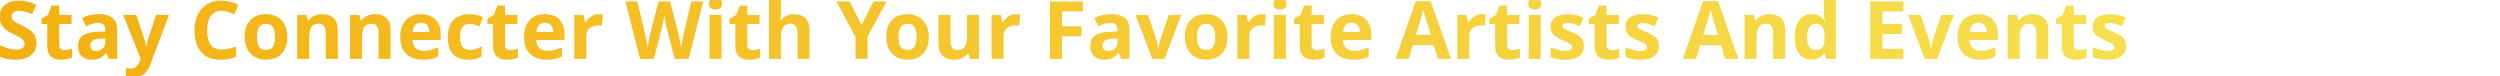
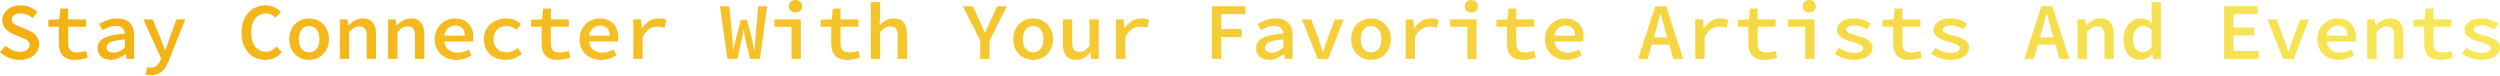
<svg xmlns="http://www.w3.org/2000/svg" xmlns:xlink="http://www.w3.org/1999/xlink" width="722.761" height="21.724" viewBox="0 0 722.761 21.724" version="1.1" id="svg1" xml:space="preserve">
  <defs id="defs1">
    <linearGradient id="linearGradient100">
      <stop style="stop-color:#f4b011;stop-opacity:1;" offset="0" id="stop100" />
      <stop style="stop-color:#f6e54b;stop-opacity:0.921;" offset="1" id="stop101" />
    </linearGradient>
    <linearGradient xlink:href="#linearGradient100" id="linearGradient110" x1="598.141" y1="372.598" x2="1321.859" y2="372.598" gradientUnits="userSpaceOnUse" />
  </defs>
  <g id="layer1" transform="translate(-598.6193,-361.7359)">
-     <text xml:space="preserve" style="font-style:normal;font-variant:normal;font-weight:600;font-stretch:normal;font-size:23.259px;font-family:'Source Code Pro';-inkscape-font-specification:'Source Code Pro, Semi-Bold';font-variant-ligatures:normal;font-variant-caps:normal;font-variant-numeric:normal;font-variant-east-asian:normal;text-align:start;writing-mode:lr-tb;direction:ltr;text-anchor:start;fill:url(#linearGradient110);fill-opacity:1;stroke:none;stroke-width:0.957;stroke-linecap:square;stroke-miterlimit:3.1;stroke-dasharray:none;stroke-opacity:1" x="597.27" y="378.761" id="text29-2-1-0">
-       <tspan id="tspan29-6-3-5" x="597.27" y="378.761" style="font-style:normal;font-variant:normal;font-weight:600;font-stretch:normal;font-size:23.259px;font-family:'Source Code Pro';-inkscape-font-specification:'Source Code Pro, Semi-Bold';font-variant-ligatures:normal;font-variant-caps:normal;font-variant-numeric:normal;font-variant-east-asian:normal;fill:url(#linearGradient110);fill-opacity:1;stroke:none;stroke-width:0.957;stroke-opacity:1">Stay Connecter With Your Favorite Artists And Events</tspan>
-     </text>
+     <path d="m 600.201,374.97 q 0.861,0.768 1.93,1.256 1.093,0.465 2.21,0.465 1.396,0 2.117,-0.535 0.721,-0.535 0.721,-1.419 0,-0.465 -0.186,-0.791 -0.186,-0.326 -0.535,-0.558 -0.326,-0.256 -0.814,-0.465 -0.465,-0.209 -1.023,-0.419 l -2.07,-0.907 q -0.605,-0.233 -1.186,-0.581 -0.581,-0.349 -1.047,-0.837 -0.465,-0.488 -0.744,-1.14 -0.279,-0.651 -0.279,-1.489 0,-0.907 0.395,-1.675 0.395,-0.791 1.093,-1.372 0.698,-0.581 1.651,-0.907 0.977,-0.326 2.14,-0.326 1.396,0 2.651,0.535 1.279,0.512 2.233,1.396 l -1.396,1.721 q -0.768,-0.605 -1.605,-0.954 -0.837,-0.349 -1.884,-0.349 -1.186,0 -1.884,0.488 -0.674,0.465 -0.674,1.302 0,0.442 0.209,0.768 0.209,0.302 0.558,0.558 0.372,0.233 0.837,0.419 0.488,0.186 1,0.395 l 2,0.861 q 0.721,0.279 1.326,0.651 0.605,0.372 1.047,0.861 0.442,0.488 0.674,1.14 0.256,0.628 0.256,1.465 0,0.93 -0.395,1.744 -0.372,0.814 -1.093,1.442 -0.721,0.605 -1.768,0.977 -1.047,0.349 -2.372,0.349 -1.605,0 -3.07,-0.581 -1.465,-0.581 -2.605,-1.651 z m 15.444,-5.512 h -3.047 v -2 l 3.163,-0.116 0.349,-3.117 h 2.21 v 3.117 h 5.187 v 2.117 h -5.187 v 4.698 q 0,1.419 0.581,2.093 0.581,0.651 2.047,0.651 0.744,0 1.349,-0.116 0.628,-0.14 1.186,-0.349 l 0.488,1.954 q -0.744,0.256 -1.698,0.442 -0.93,0.209 -1.977,0.209 -1.302,0 -2.186,-0.349 -0.884,-0.349 -1.442,-0.977 -0.535,-0.651 -0.791,-1.558 -0.233,-0.907 -0.233,-2 z m 11.187,6.233 q 0,-0.954 0.442,-1.675 0.442,-0.744 1.396,-1.256 0.954,-0.512 2.442,-0.837 1.489,-0.326 3.605,-0.465 -0.07,-0.977 -0.698,-1.605 -0.628,-0.628 -2.023,-0.628 -0.977,0 -1.93,0.372 -0.93,0.349 -1.814,0.837 l -0.977,-1.791 q 1.047,-0.605 2.396,-1.093 1.349,-0.488 2.814,-0.488 2.396,0 3.652,1.279 1.256,1.256 1.256,3.652 v 6.768 h -2.186 l -0.209,-1.419 h -0.07 q -0.907,0.698 -2.023,1.209 -1.093,0.488 -2.256,0.488 -0.837,0 -1.535,-0.256 -0.698,-0.233 -1.209,-0.674 -0.512,-0.442 -0.791,-1.047 -0.279,-0.628 -0.279,-1.372 z m 2.582,-0.209 q 0,0.768 0.581,1.116 0.605,0.349 1.465,0.349 0.861,0 1.651,-0.372 0.814,-0.395 1.605,-1.023 v -2.419 q -1.535,0.116 -2.558,0.326 -1.023,0.186 -1.628,0.488 -0.605,0.302 -0.861,0.698 -0.256,0.372 -0.256,0.837 z m 11.792,5.652 q 0.233,0.07 0.465,0.116 0.233,0.046 0.488,0.046 1.093,0 1.744,-0.558 0.651,-0.535 1,-1.396 l 0.279,-0.721 -5.117,-11.28 h 2.675 l 2.349,5.605 q 0.326,0.768 0.628,1.628 0.302,0.861 0.628,1.721 h 0.093 q 0.256,-0.814 0.558,-1.675 0.302,-0.861 0.581,-1.675 l 2.07,-5.605 h 2.535 l -4.768,11.932 q -0.372,0.977 -0.837,1.744 -0.442,0.768 -1.047,1.302 -0.605,0.558 -1.396,0.837 -0.791,0.302 -1.814,0.302 -0.465,0 -0.884,-0.07 -0.419,-0.046 -0.744,-0.163 l 0.512,-2.093 z m 27.236,-9.931 q 0,-1.861 0.535,-3.326 0.535,-1.489 1.465,-2.512 0.954,-1.023 2.233,-1.558 1.302,-0.535 2.814,-0.535 1.396,0 2.489,0.581 1.093,0.581 1.837,1.326 l -1.512,1.675 q -0.558,-0.558 -1.256,-0.884 -0.674,-0.349 -1.558,-0.349 -0.954,0 -1.744,0.395 -0.791,0.372 -1.349,1.093 -0.558,0.698 -0.884,1.721 -0.302,1.023 -0.302,2.303 0,1.302 0.302,2.349 0.326,1.023 0.884,1.744 0.581,0.698 1.372,1.093 0.814,0.372 1.791,0.372 0.93,0 1.651,-0.395 0.744,-0.395 1.396,-1.116 l 1.489,1.651 q -0.93,1.07 -2.093,1.651 -1.163,0.558 -2.605,0.558 -1.465,0 -2.745,-0.512 -1.256,-0.512 -2.21,-1.512 -0.93,-1 -1.465,-2.465 -0.535,-1.465 -0.535,-3.349 z m 13.792,1.861 q 0,-1.419 0.465,-2.535 0.488,-1.116 1.279,-1.884 0.791,-0.768 1.837,-1.163 1.047,-0.419 2.163,-0.419 1.116,0 2.163,0.419 1.047,0.395 1.837,1.163 0.791,0.768 1.256,1.884 0.488,1.116 0.488,2.535 0,1.419 -0.488,2.535 -0.465,1.116 -1.256,1.884 -0.791,0.768 -1.837,1.163 -1.047,0.395 -2.163,0.395 -1.116,0 -2.163,-0.395 -1.047,-0.395 -1.837,-1.163 -0.791,-0.768 -1.279,-1.884 -0.465,-1.116 -0.465,-2.535 z m 2.768,0 q 0,1.721 0.791,2.768 0.791,1.023 2.186,1.023 1.396,0 2.186,-1.023 0.791,-1.047 0.791,-2.768 0,-1.744 -0.791,-2.768 -0.791,-1.047 -2.186,-1.047 -1.396,0 -2.186,1.047 -0.791,1.023 -0.791,2.768 z m 11.862,-5.722 h 2.21 l 0.209,1.721 h 0.093 q 0.814,-0.814 1.791,-1.396 1,-0.605 2.326,-0.605 1.977,0 2.907,1.209 0.93,1.186 0.93,3.419 v 7.071 h -2.698 v -6.722 q 0,-1.396 -0.488,-2.023 -0.465,-0.651 -1.651,-0.651 -0.837,0 -1.489,0.395 -0.651,0.395 -1.442,1.209 v 7.792 h -2.698 z m 13.955,0 h 2.21 l 0.209,1.721 h 0.093 q 0.814,-0.814 1.791,-1.396 1,-0.605 2.326,-0.605 1.977,0 2.907,1.209 0.93,1.186 0.93,3.419 v 7.071 h -2.698 v -6.722 q 0,-1.396 -0.488,-2.023 -0.465,-0.651 -1.651,-0.651 -0.837,0 -1.489,0.395 -0.651,0.395 -1.442,1.209 v 7.792 h -2.698 z m 13.49,5.722 q 0,-1.396 0.488,-2.512 0.512,-1.116 1.326,-1.884 0.814,-0.791 1.861,-1.186 1.07,-0.419 2.186,-0.419 1.279,0 2.256,0.419 1,0.395 1.675,1.116 0.674,0.698 1.023,1.698 0.349,1 0.349,2.186 0,0.395 -0.046,0.721 -0.023,0.326 -0.07,0.535 h -8.303 q 0.186,1.558 1.233,2.396 1.047,0.837 2.605,0.837 0.884,0 1.651,-0.233 0.768,-0.256 1.558,-0.698 l 0.907,1.675 q -0.93,0.581 -2.07,0.954 -1.14,0.372 -2.396,0.372 -1.302,0 -2.442,-0.395 -1.14,-0.419 -1.977,-1.186 -0.837,-0.768 -1.326,-1.861 -0.488,-1.116 -0.488,-2.535 z m 8.699,-1.023 q 0,-1.372 -0.698,-2.14 -0.698,-0.768 -2.07,-0.768 -0.581,0 -1.116,0.186 -0.535,0.186 -0.977,0.558 -0.419,0.372 -0.721,0.907 -0.302,0.535 -0.395,1.256 z m 5.512,1.023 q 0,-1.419 0.512,-2.535 0.535,-1.116 1.419,-1.884 0.884,-0.768 2.07,-1.163 1.186,-0.419 2.489,-0.419 1.396,0 2.442,0.465 1.07,0.465 1.791,1.14 l -1.279,1.675 q -0.674,-0.535 -1.372,-0.814 -0.674,-0.279 -1.442,-0.279 -1.721,0 -2.791,1.047 -1.07,1.023 -1.07,2.768 0,0.861 0.279,1.558 0.279,0.698 0.768,1.209 0.512,0.488 1.209,0.768 0.698,0.256 1.535,0.256 0.977,0 1.768,-0.372 0.814,-0.372 1.489,-0.884 l 1.116,1.721 q -0.977,0.861 -2.186,1.302 -1.209,0.419 -2.442,0.419 -1.349,0 -2.512,-0.395 -1.14,-0.395 -2,-1.163 -0.837,-0.768 -1.326,-1.884 -0.465,-1.116 -0.465,-2.535 z m 16.676,-3.605 h -3.047 v -2 l 3.163,-0.116 0.349,-3.117 h 2.21 v 3.117 h 5.187 v 2.117 h -5.187 v 4.698 q 0,1.419 0.581,2.093 0.581,0.651 2.047,0.651 0.744,0 1.349,-0.116 0.628,-0.14 1.186,-0.349 l 0.488,1.954 q -0.744,0.256 -1.698,0.442 -0.93,0.209 -1.977,0.209 -1.302,0 -2.186,-0.349 -0.884,-0.349 -1.442,-0.977 -0.535,-0.651 -0.791,-1.558 -0.233,-0.907 -0.233,-2 z m 10.978,3.605 q 0,-1.396 0.488,-2.512 0.512,-1.116 1.326,-1.884 0.814,-0.791 1.861,-1.186 1.07,-0.419 2.186,-0.419 1.279,0 2.256,0.419 1,0.395 1.675,1.116 0.674,0.698 1.023,1.698 0.349,1 0.349,2.186 0,0.395 -0.046,0.721 -0.023,0.326 -0.07,0.535 h -8.303 q 0.186,1.558 1.233,2.396 1.047,0.837 2.605,0.837 0.884,0 1.651,-0.233 0.768,-0.256 1.558,-0.698 l 0.907,1.675 q -0.93,0.581 -2.07,0.954 -1.14,0.372 -2.396,0.372 -1.302,0 -2.442,-0.395 -1.14,-0.419 -1.977,-1.186 -0.837,-0.768 -1.326,-1.861 -0.488,-1.116 -0.488,-2.535 z m 8.699,-1.023 q 0,-1.372 -0.698,-2.14 -0.698,-0.768 -2.07,-0.768 -0.581,0 -1.116,0.186 -0.535,0.186 -0.977,0.558 -0.419,0.372 -0.721,0.907 -0.302,0.535 -0.395,1.256 z m 6.838,-4.698 h 2.21 l 0.233,2.582 h 0.07 q 0.884,-1.396 2.117,-2.117 1.256,-0.744 2.745,-0.744 0.698,0 1.186,0.116 0.512,0.093 1.023,0.349 l -0.558,2.256 q -0.558,-0.186 -1,-0.256 -0.419,-0.093 -1.07,-0.093 -1.186,0 -2.279,0.674 -1.093,0.674 -1.977,2.349 v 6.303 h -2.698 z m 25.05,-3.791 h 2.721 l 0.837,8.815 q 0.046,0.977 0.116,1.907 0.07,0.93 0.116,1.907 h 0.07 q 0.186,-0.977 0.419,-1.907 0.256,-0.954 0.465,-1.907 l 1.326,-4.931 h 1.721 l 1.302,4.931 q 0.186,0.93 0.419,1.884 0.256,0.954 0.442,1.93 h 0.093 q 0.046,-0.977 0.116,-1.93 0.07,-0.954 0.116,-1.884 l 0.791,-8.815 h 2.558 l -2.07,15.211 h -2.861 l -1.349,-5.559 q -0.163,-0.721 -0.279,-1.442 -0.116,-0.721 -0.209,-1.396 h -0.07 q -0.116,0.674 -0.233,1.396 -0.116,0.721 -0.279,1.442 l -1.279,5.559 h -2.814 z m 15.746,3.791 h 7.629 v 11.42 h -2.675 v -9.303 h -4.954 z m 6.094,-2 q -0.814,0 -1.372,-0.488 -0.535,-0.488 -0.535,-1.302 0,-0.814 0.535,-1.302 0.558,-0.512 1.372,-0.512 0.837,0 1.372,0.512 0.535,0.488 0.535,1.302 0,0.814 -0.535,1.302 -0.535,0.488 -1.372,0.488 z m 10.327,4.117 h -3.047 v -2 l 3.163,-0.116 0.349,-3.117 h 2.21 v 3.117 h 5.187 v 2.117 h -5.187 v 4.698 q 0,1.419 0.581,2.093 0.581,0.651 2.047,0.651 0.744,0 1.349,-0.116 0.628,-0.14 1.186,-0.349 l 0.488,1.954 q -0.744,0.256 -1.698,0.442 -0.93,0.209 -1.977,0.209 -1.302,0 -2.186,-0.349 -0.884,-0.349 -1.442,-0.977 -0.535,-0.651 -0.791,-1.558 -0.233,-0.907 -0.233,-2 z m 11.443,-7.117 h 2.698 v 4.233 l -0.163,2.442 q 0.791,-0.791 1.768,-1.372 1,-0.581 2.326,-0.581 1.977,0 2.907,1.209 0.93,1.186 0.93,3.419 v 7.071 h -2.698 v -6.722 q 0,-1.396 -0.488,-2.023 -0.465,-0.651 -1.651,-0.651 -0.837,0 -1.489,0.395 -0.651,0.395 -1.442,1.209 v 7.792 h -2.698 z m 31.632,11.141 -5.001,-9.931 h 2.861 l 1.907,4.094 q 0.395,0.884 0.768,1.744 0.395,0.837 0.791,1.768 h 0.093 q 0.419,-0.93 0.814,-1.791 0.395,-0.861 0.791,-1.744 l 1.884,-4.07 h 2.791 l -5.001,9.931 v 5.28 h -2.698 z m 9.559,-0.419 q 0,-1.419 0.465,-2.535 0.488,-1.116 1.279,-1.884 0.791,-0.768 1.837,-1.163 1.047,-0.419 2.163,-0.419 1.116,0 2.163,0.419 1.047,0.395 1.837,1.163 0.791,0.768 1.256,1.884 0.488,1.116 0.488,2.535 0,1.419 -0.488,2.535 -0.465,1.116 -1.256,1.884 -0.791,0.768 -1.837,1.163 -1.047,0.395 -2.163,0.395 -1.116,0 -2.163,-0.395 -1.047,-0.395 -1.837,-1.163 -0.791,-0.768 -1.279,-1.884 -0.465,-1.116 -0.465,-2.535 z m 2.768,0 q 0,1.721 0.791,2.768 0.791,1.023 2.186,1.023 1.396,0 2.186,-1.023 0.791,-1.047 0.791,-2.768 0,-1.744 -0.791,-2.768 -0.791,-1.047 -2.186,-1.047 -1.396,0 -2.186,1.047 -0.791,1.023 -0.791,2.768 z m 21.933,5.698 h -2.186 l -0.209,-1.814 h -0.093 q -0.814,0.954 -1.791,1.535 -0.977,0.558 -2.256,0.558 -2,0 -2.907,-1.186 -0.907,-1.209 -0.907,-3.442 v -7.071 h 2.675 v 6.722 q 0,1.396 0.465,2.047 0.488,0.628 1.675,0.628 0.814,0 1.442,-0.372 0.651,-0.372 1.419,-1.326 v -7.699 h 2.675 z m 5.001,-11.42 h 2.21 l 0.233,2.582 h 0.07 q 0.884,-1.396 2.117,-2.117 1.256,-0.744 2.745,-0.744 0.698,0 1.186,0.116 0.512,0.093 1.023,0.349 l -0.558,2.256 q -0.558,-0.186 -1,-0.256 -0.419,-0.093 -1.07,-0.093 -1.186,0 -2.279,0.674 -1.093,0.674 -1.977,2.349 v 6.303 h -2.698 z m 27.701,-3.791 h 9.676 v 2.279 h -6.978 v 4.303 h 5.931 v 2.279 h -5.931 v 6.35 h -2.698 z m 12.792,12.141 q 0,-0.954 0.442,-1.675 0.442,-0.744 1.396,-1.256 0.954,-0.512 2.442,-0.837 1.489,-0.326 3.605,-0.465 -0.07,-0.977 -0.698,-1.605 -0.628,-0.628 -2.023,-0.628 -0.977,0 -1.93,0.372 -0.93,0.349 -1.814,0.837 l -0.977,-1.791 q 1.047,-0.605 2.396,-1.093 1.349,-0.488 2.814,-0.488 2.396,0 3.652,1.279 1.256,1.256 1.256,3.652 v 6.768 h -2.186 l -0.209,-1.419 H 969.85 q -0.907,0.698 -2.023,1.209 -1.093,0.488 -2.256,0.488 -0.837,0 -1.535,-0.256 -0.698,-0.233 -1.209,-0.674 -0.512,-0.442 -0.791,-1.047 -0.279,-0.628 -0.279,-1.372 z m 2.582,-0.209 q 0,0.768 0.581,1.116 0.605,0.349 1.465,0.349 0.861,0 1.651,-0.372 0.814,-0.395 1.605,-1.023 v -2.419 q -1.535,0.116 -2.558,0.326 -1.023,0.186 -1.628,0.488 -0.605,0.302 -0.861,0.698 -0.256,0.372 -0.256,0.837 z m 10.676,-8.141 h 2.698 l 2.21,5.931 q 0.326,0.861 0.581,1.721 0.279,0.837 0.558,1.721 h 0.093 q 0.279,-0.884 0.535,-1.721 0.279,-0.861 0.605,-1.721 l 2.21,-5.931 h 2.558 l -4.442,11.42 h -3.047 z m 14.234,5.722 q 0,-1.419 0.465,-2.535 0.488,-1.116 1.279,-1.884 0.791,-0.768 1.837,-1.163 1.047,-0.419 2.163,-0.419 1.116,0 2.163,0.419 1.047,0.395 1.837,1.163 0.791,0.768 1.256,1.884 0.488,1.116 0.488,2.535 0,1.419 -0.488,2.535 -0.465,1.116 -1.256,1.884 -0.791,0.768 -1.837,1.163 -1.047,0.395 -2.163,0.395 -1.116,0 -2.163,-0.395 -1.047,-0.395 -1.837,-1.163 -0.791,-0.768 -1.279,-1.884 -0.465,-1.116 -0.465,-2.535 z m 2.768,0 q 0,1.721 0.791,2.768 0.791,1.023 2.186,1.023 1.396,0 2.186,-1.023 0.791,-1.047 0.791,-2.768 0,-1.744 -0.791,-2.768 -0.791,-1.047 -2.186,-1.047 -1.396,0 -2.186,1.047 -0.791,1.023 -0.791,2.768 z m 12.978,-5.722 h 2.209 l 0.233,2.582 h 0.07 q 0.884,-1.396 2.116,-2.117 1.256,-0.744 2.744,-0.744 0.698,0 1.186,0.116 0.512,0.093 1.023,0.349 l -0.558,2.256 q -0.558,-0.186 -1,-0.256 -0.419,-0.093 -1.07,-0.093 -1.186,0 -2.279,0.674 -1.093,0.674 -1.977,2.349 v 6.303 h -2.698 z m 12.885,0 h 7.629 v 11.42 h -2.675 v -9.303 h -4.954 z m 6.094,-2 q -0.814,0 -1.372,-0.488 -0.535,-0.488 -0.535,-1.302 0,-0.814 0.535,-1.302 0.558,-0.512 1.372,-0.512 0.837,0 1.372,0.512 0.535,0.488 0.535,1.302 0,0.814 -0.535,1.302 -0.535,0.488 -1.372,0.488 z m 10.327,4.117 h -3.047 v -2 l 3.163,-0.116 0.349,-3.117 h 2.21 v 3.117 h 5.187 v 2.117 h -5.187 v 4.698 q 0,1.419 0.581,2.093 0.582,0.651 2.047,0.651 0.744,0 1.349,-0.116 0.628,-0.14 1.186,-0.349 l 0.488,1.954 q -0.744,0.256 -1.698,0.442 -0.93,0.209 -1.977,0.209 -1.302,0 -2.186,-0.349 -0.884,-0.349 -1.442,-0.977 -0.535,-0.651 -0.791,-1.558 -0.233,-0.907 -0.233,-2 z m 10.978,3.605 q 0,-1.396 0.488,-2.512 0.512,-1.116 1.326,-1.884 0.814,-0.791 1.861,-1.186 1.07,-0.419 2.186,-0.419 1.279,0 2.256,0.419 1,0.395 1.675,1.116 0.674,0.698 1.023,1.698 0.349,1 0.349,2.186 0,0.395 -0.047,0.721 -0.023,0.326 -0.07,0.535 h -8.303 q 0.186,1.558 1.233,2.396 1.047,0.837 2.605,0.837 0.884,0 1.651,-0.233 0.768,-0.256 1.558,-0.698 l 0.907,1.675 q -0.93,0.581 -2.07,0.954 -1.14,0.372 -2.396,0.372 -1.302,0 -2.442,-0.395 -1.14,-0.419 -1.977,-1.186 -0.837,-0.768 -1.326,-1.861 -0.488,-1.116 -0.488,-2.535 z m 8.699,-1.023 q 0,-1.372 -0.698,-2.14 -0.698,-0.768 -2.07,-0.768 -0.581,0 -1.116,0.186 -0.535,0.186 -0.977,0.558 -0.419,0.372 -0.721,0.907 -0.302,0.535 -0.395,1.256 z m 26.631,0.488 -0.535,-1.861 q -0.326,-1.209 -0.674,-2.489 -0.349,-1.279 -0.674,-2.535 h -0.093 q -0.326,1.279 -0.674,2.558 -0.326,1.256 -0.674,2.465 l -0.535,1.861 z m 0.605,2.117 h -5.07 l -1.186,4.117 h -2.744 l 4.931,-15.211 h 3.163 l 4.931,15.211 h -2.861 z m 7.513,-7.303 h 2.21 l 0.233,2.582 h 0.07 q 0.884,-1.396 2.117,-2.117 1.256,-0.744 2.744,-0.744 0.698,0 1.186,0.116 0.512,0.093 1.023,0.349 l -0.558,2.256 q -0.558,-0.186 -1,-0.256 -0.419,-0.093 -1.07,-0.093 -1.186,0 -2.279,0.674 -1.093,0.674 -1.977,2.349 v 6.303 h -2.698 z m 15.351,2.117 h -3.047 v -2 l 3.163,-0.116 0.349,-3.117 h 2.21 v 3.117 h 5.187 v 2.117 h -5.187 v 4.698 q 0,1.419 0.582,2.093 0.581,0.651 2.047,0.651 0.744,0 1.349,-0.116 0.628,-0.14 1.186,-0.349 l 0.488,1.954 q -0.744,0.256 -1.698,0.442 -0.93,0.209 -1.977,0.209 -1.302,0 -2.186,-0.349 -0.884,-0.349 -1.442,-0.977 -0.535,-0.651 -0.791,-1.558 -0.233,-0.907 -0.233,-2 z m 11.49,-2.117 h 7.629 v 11.42 h -2.675 v -9.303 h -4.954 z m 6.094,-2 q -0.814,0 -1.372,-0.488 -0.535,-0.488 -0.535,-1.302 0,-0.814 0.535,-1.302 0.558,-0.512 1.372,-0.512 0.837,0 1.372,0.512 0.535,0.488 0.535,1.302 0,0.814 -0.535,1.302 -0.535,0.488 -1.372,0.488 z m 8.606,10.234 q 0.977,0.674 2.023,1.07 1.07,0.372 2.396,0.372 1.349,0 1.977,-0.372 0.628,-0.395 0.628,-1 0,-0.605 -0.814,-1 -0.814,-0.419 -2.558,-0.884 -0.814,-0.209 -1.581,-0.512 -0.768,-0.302 -1.349,-0.698 -0.582,-0.395 -0.93,-0.907 -0.349,-0.512 -0.349,-1.163 0,-1.512 1.302,-2.465 1.302,-0.954 3.745,-0.954 1.395,0 2.628,0.465 1.233,0.465 2.116,1.047 l -1.233,1.651 q -0.767,-0.512 -1.651,-0.814 -0.861,-0.326 -1.837,-0.326 -1.326,0 -1.861,0.372 -0.535,0.349 -0.535,0.884 0,0.302 0.233,0.558 0.256,0.233 0.674,0.442 0.442,0.186 1.023,0.372 0.582,0.186 1.279,0.349 1,0.256 1.791,0.581 0.814,0.302 1.372,0.698 0.582,0.395 0.884,0.93 0.326,0.535 0.326,1.233 0,0.744 -0.349,1.396 -0.349,0.628 -1.023,1.116 -0.674,0.465 -1.675,0.744 -1,0.279 -2.303,0.279 -1.605,0 -3.07,-0.512 -1.465,-0.512 -2.535,-1.256 z m 15.676,-6.117 h -3.047 v -2 l 3.163,-0.116 0.349,-3.117 h 2.209 v 3.117 h 5.187 v 2.117 h -5.187 v 4.698 q 0,1.419 0.582,2.093 0.582,0.651 2.047,0.651 0.744,0 1.349,-0.116 0.628,-0.14 1.186,-0.349 l 0.488,1.954 q -0.744,0.256 -1.698,0.442 -0.93,0.209 -1.977,0.209 -1.302,0 -2.186,-0.349 -0.884,-0.349 -1.442,-0.977 -0.535,-0.651 -0.791,-1.558 -0.233,-0.907 -0.233,-2 z m 12.234,6.117 q 0.977,0.674 2.023,1.07 1.07,0.372 2.396,0.372 1.349,0 1.977,-0.372 0.628,-0.395 0.628,-1 0,-0.605 -0.814,-1 -0.814,-0.419 -2.558,-0.884 -0.814,-0.209 -1.582,-0.512 -0.767,-0.302 -1.349,-0.698 -0.582,-0.395 -0.93,-0.907 -0.349,-0.512 -0.349,-1.163 0,-1.512 1.302,-2.465 1.302,-0.954 3.745,-0.954 1.395,0 2.628,0.465 1.233,0.465 2.117,1.047 l -1.233,1.651 q -0.767,-0.512 -1.651,-0.814 -0.861,-0.326 -1.837,-0.326 -1.326,0 -1.861,0.372 -0.535,0.349 -0.535,0.884 0,0.302 0.233,0.558 0.256,0.233 0.674,0.442 0.442,0.186 1.023,0.372 0.581,0.186 1.279,0.349 1,0.256 1.791,0.581 0.814,0.302 1.372,0.698 0.581,0.395 0.884,0.93 0.326,0.535 0.326,1.233 0,0.744 -0.349,1.396 -0.349,0.628 -1.023,1.116 -0.674,0.465 -1.675,0.744 -1,0.279 -2.303,0.279 -1.605,0 -3.07,-0.512 -1.465,-0.512 -2.535,-1.256 z m 34.074,-3.047 -0.535,-1.861 q -0.326,-1.209 -0.674,-2.489 -0.349,-1.279 -0.674,-2.535 h -0.093 q -0.326,1.279 -0.674,2.558 -0.326,1.256 -0.674,2.465 l -0.535,1.861 z m 0.605,2.117 h -5.07 l -1.186,4.117 h -2.744 l 4.931,-15.211 h 3.163 l 4.931,15.211 h -2.861 z m 6.396,-7.303 h 2.21 l 0.209,1.721 h 0.093 q 0.814,-0.814 1.791,-1.396 1,-0.605 2.326,-0.605 1.977,0 2.907,1.209 0.93,1.186 0.93,3.419 v 7.071 h -2.698 v -6.722 q 0,-1.396 -0.488,-2.023 -0.465,-0.651 -1.651,-0.651 -0.837,0 -1.488,0.395 -0.651,0.395 -1.442,1.209 v 7.792 h -2.698 z m 13.281,5.722 q 0,-1.396 0.419,-2.512 0.419,-1.116 1.116,-1.884 0.721,-0.768 1.628,-1.186 0.907,-0.419 1.884,-0.419 1.023,0 1.744,0.372 0.744,0.349 1.442,0.977 l -0.116,-1.93 v -4.14 h 2.698 v 16.421 h -2.209 l -0.209,-1.326 h -0.07 q -0.674,0.674 -1.582,1.14 -0.884,0.465 -1.861,0.465 -1.093,0 -2,-0.395 -0.907,-0.419 -1.558,-1.186 -0.628,-0.768 -0.977,-1.861 -0.349,-1.116 -0.349,-2.535 z m 2.768,-0.023 q 0,1.861 0.721,2.838 0.721,0.954 2.047,0.954 1.419,0 2.582,-1.372 v -5.14 q -0.605,-0.581 -1.209,-0.814 -0.605,-0.233 -1.233,-0.233 -0.605,0 -1.14,0.256 -0.512,0.256 -0.907,0.744 -0.395,0.465 -0.628,1.163 -0.233,0.698 -0.233,1.605 z m 26.329,-9.49 h 9.722 v 2.279 h -7.024 v 3.884 h 5.954 v 2.279 h -5.954 v 4.489 h 7.257 v 2.279 h -9.955 z m 12.49,3.791 h 2.698 l 2.21,5.931 q 0.326,0.861 0.581,1.721 0.279,0.837 0.558,1.721 h 0.093 q 0.279,-0.884 0.535,-1.721 0.279,-0.861 0.605,-1.721 l 2.209,-5.931 h 2.558 l -4.442,11.42 h -3.047 z m 14.444,5.722 q 0,-1.396 0.488,-2.512 0.512,-1.116 1.326,-1.884 0.814,-0.791 1.861,-1.186 1.07,-0.419 2.186,-0.419 1.279,0 2.256,0.419 1,0.395 1.675,1.116 0.674,0.698 1.023,1.698 0.349,1 0.349,2.186 0,0.395 -0.046,0.721 -0.023,0.326 -0.07,0.535 h -8.303 q 0.186,1.558 1.233,2.396 1.047,0.837 2.605,0.837 0.884,0 1.651,-0.233 0.768,-0.256 1.558,-0.698 l 0.907,1.675 q -0.93,0.581 -2.07,0.954 -1.14,0.372 -2.396,0.372 -1.302,0 -2.442,-0.395 -1.14,-0.419 -1.977,-1.186 -0.837,-0.768 -1.326,-1.861 -0.488,-1.116 -0.488,-2.535 z m 8.699,-1.023 q 0,-1.372 -0.698,-2.14 -0.698,-0.768 -2.07,-0.768 -0.581,0 -1.116,0.186 -0.535,0.186 -0.977,0.558 -0.419,0.372 -0.721,0.907 -0.302,0.535 -0.395,1.256 z m 5.722,-4.698 h 2.209 l 0.209,1.721 h 0.093 q 0.814,-0.814 1.791,-1.396 1,-0.605 2.326,-0.605 1.977,0 2.907,1.209 0.93,1.186 0.93,3.419 v 7.071 h -2.698 v -6.722 q 0,-1.396 -0.488,-2.023 -0.465,-0.651 -1.651,-0.651 -0.837,0 -1.488,0.395 -0.651,0.395 -1.442,1.209 v 7.792 h -2.698 z m 16.467,2.117 h -3.047 v -2 l 3.163,-0.116 0.349,-3.117 h 2.21 v 3.117 h 5.187 v 2.117 h -5.187 v 4.698 q 0,1.419 0.581,2.093 0.582,0.651 2.047,0.651 0.744,0 1.349,-0.116 0.628,-0.14 1.186,-0.349 l 0.488,1.954 q -0.744,0.256 -1.698,0.442 -0.93,0.209 -1.977,0.209 -1.302,0 -2.186,-0.349 -0.884,-0.349 -1.442,-0.977 -0.535,-0.651 -0.791,-1.558 -0.233,-0.907 -0.233,-2 z m 12.234,6.117 q 0.977,0.674 2.023,1.07 1.07,0.372 2.396,0.372 1.349,0 1.977,-0.372 0.628,-0.395 0.628,-1 0,-0.605 -0.814,-1 -0.814,-0.419 -2.558,-0.884 -0.814,-0.209 -1.582,-0.512 -0.767,-0.302 -1.349,-0.698 -0.582,-0.395 -0.93,-0.907 -0.349,-0.512 -0.349,-1.163 0,-1.512 1.302,-2.465 1.302,-0.954 3.745,-0.954 1.395,0 2.628,0.465 1.233,0.465 2.116,1.047 l -1.233,1.651 q -0.767,-0.512 -1.651,-0.814 -0.861,-0.326 -1.837,-0.326 -1.326,0 -1.861,0.372 -0.535,0.349 -0.535,0.884 0,0.302 0.233,0.558 0.256,0.233 0.674,0.442 0.442,0.186 1.023,0.372 0.581,0.186 1.279,0.349 1,0.256 1.791,0.581 0.814,0.302 1.372,0.698 0.581,0.395 0.884,0.93 0.326,0.535 0.326,1.233 0,0.744 -0.349,1.396 -0.349,0.628 -1.023,1.116 -0.674,0.465 -1.675,0.744 -1,0.279 -2.303,0.279 -1.605,0 -3.07,-0.512 -1.465,-0.512 -2.535,-1.256 z" id="text29-2-1-0" style="font-weight:600;font-size:23.259px;font-family:'Source Code Pro';-inkscape-font-specification:'Source Code Pro, Semi-Bold';fill:url(#linearGradient110);stroke-width:0.957;stroke-linecap:square;stroke-miterlimit:3.1" aria-label="Stay Connecter With Your Favorite Artists And Events" />
  </g>
</svg>
